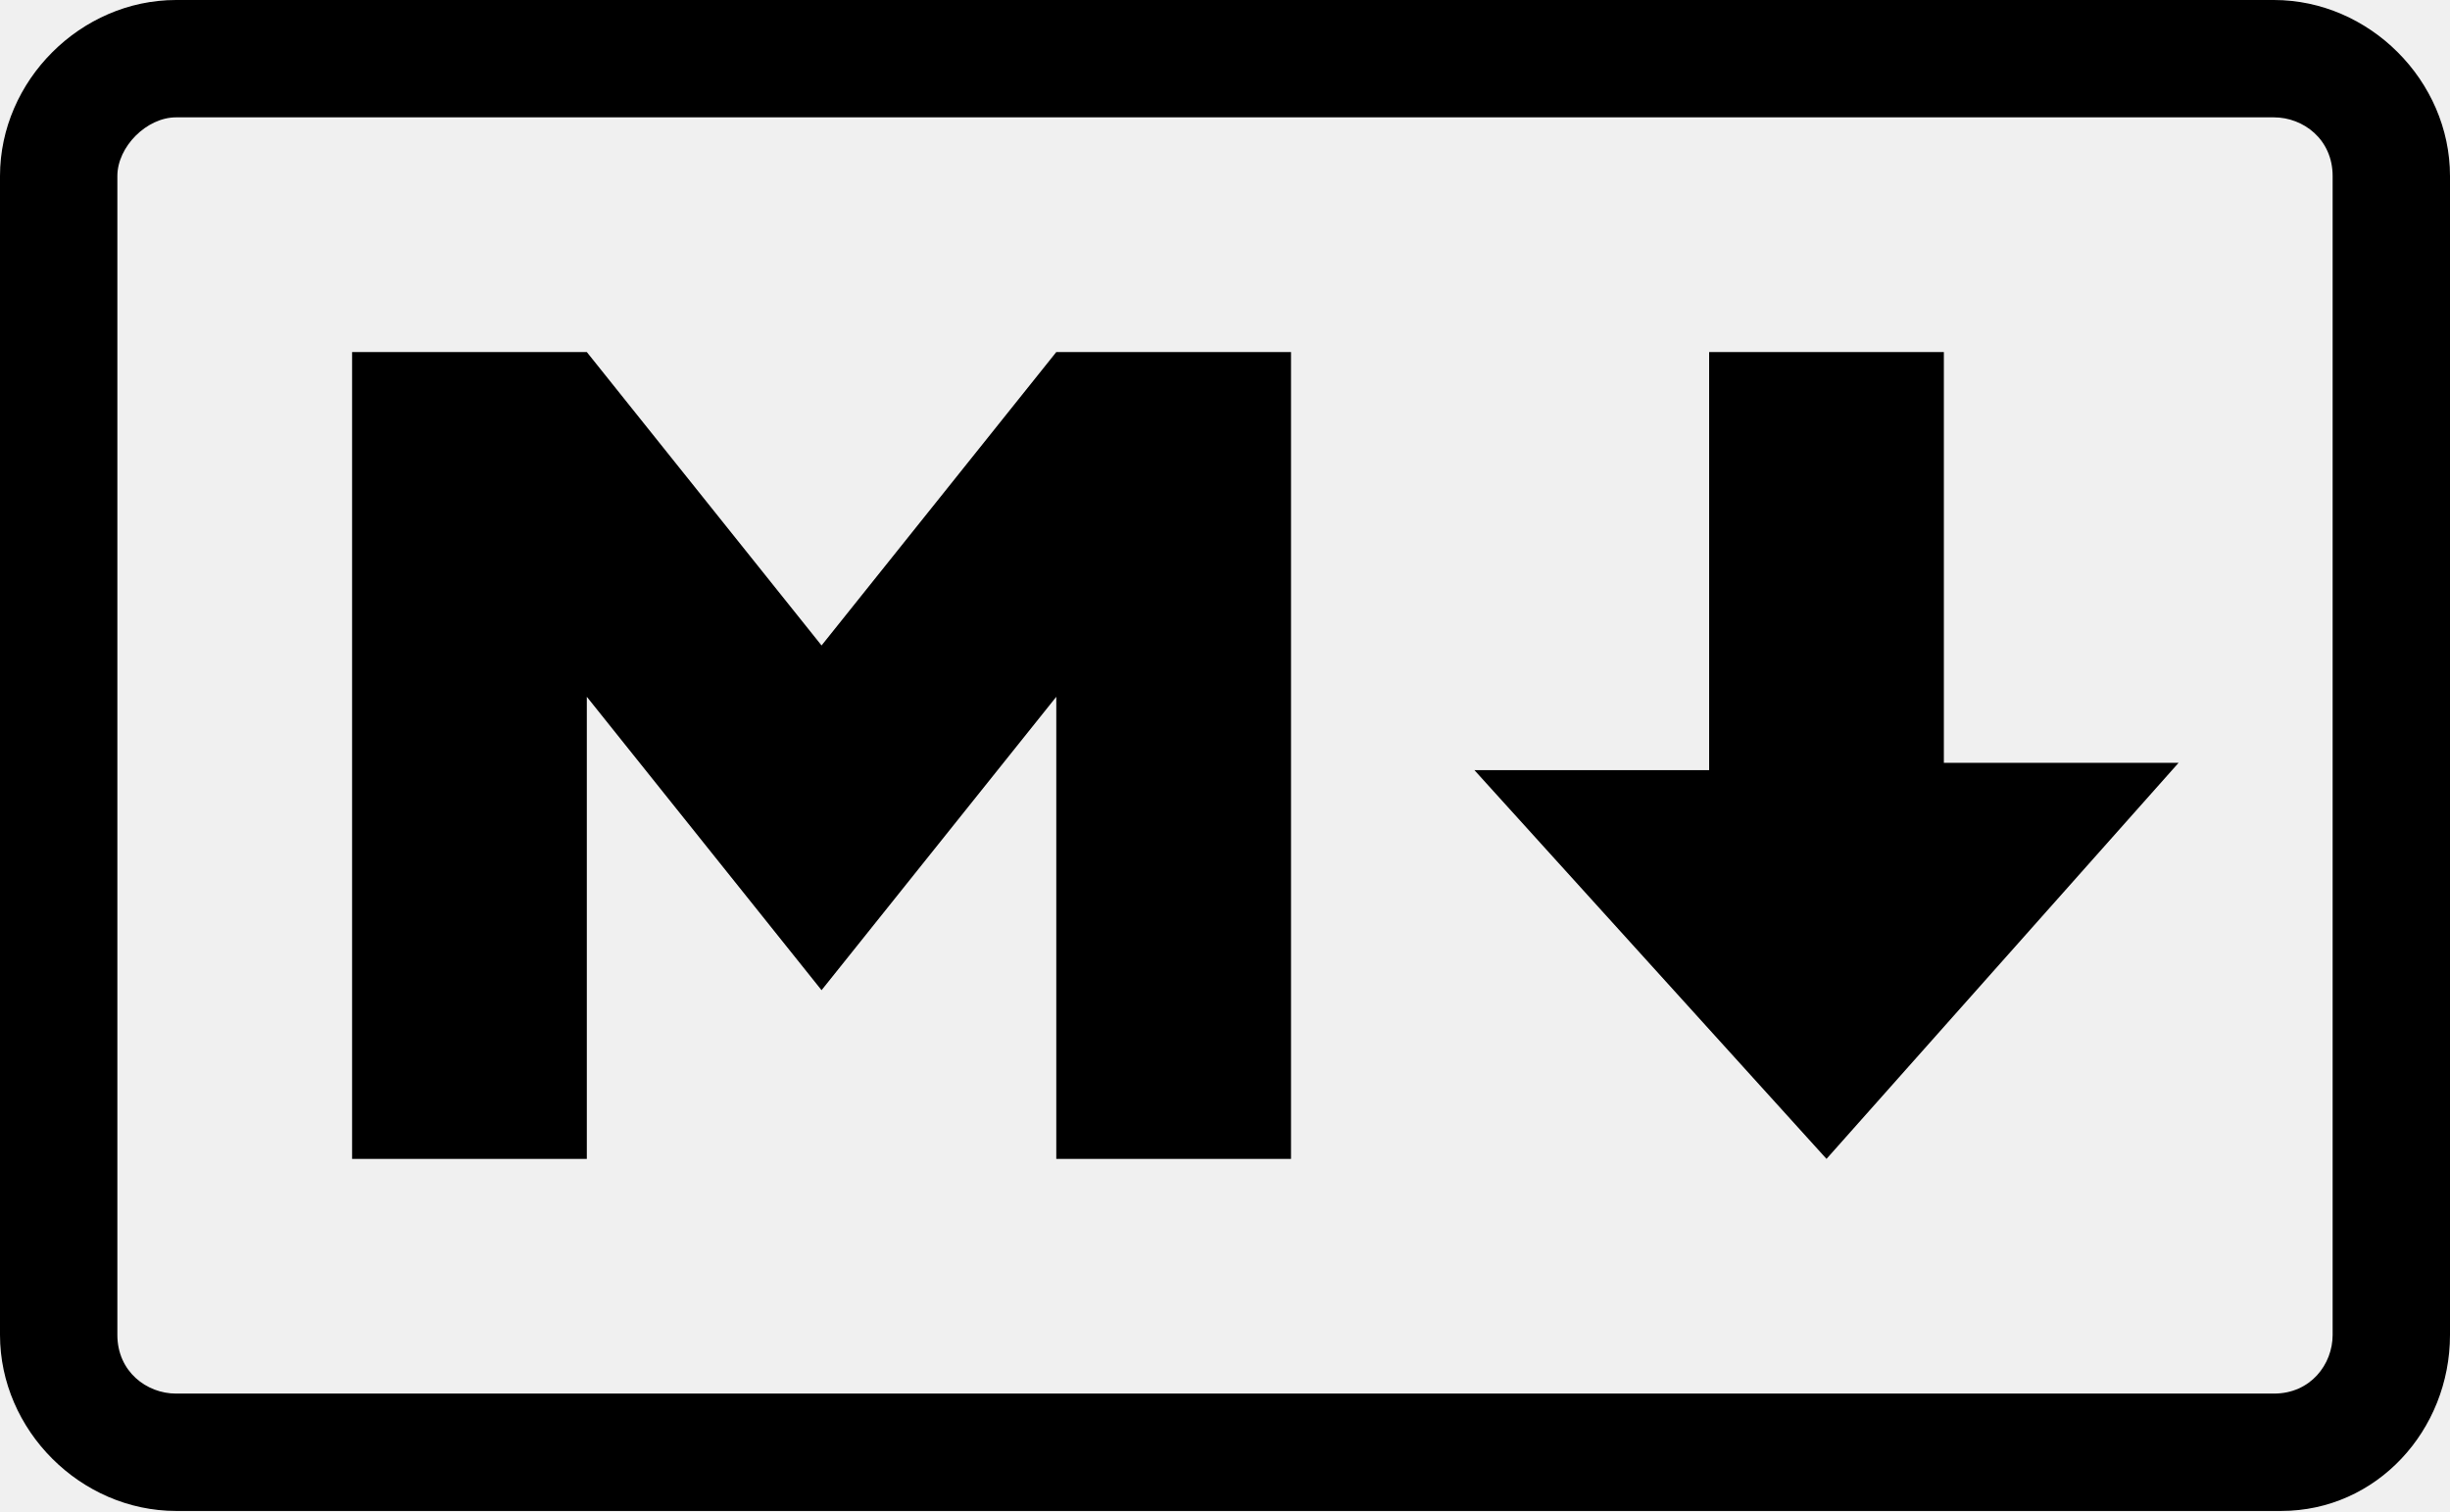
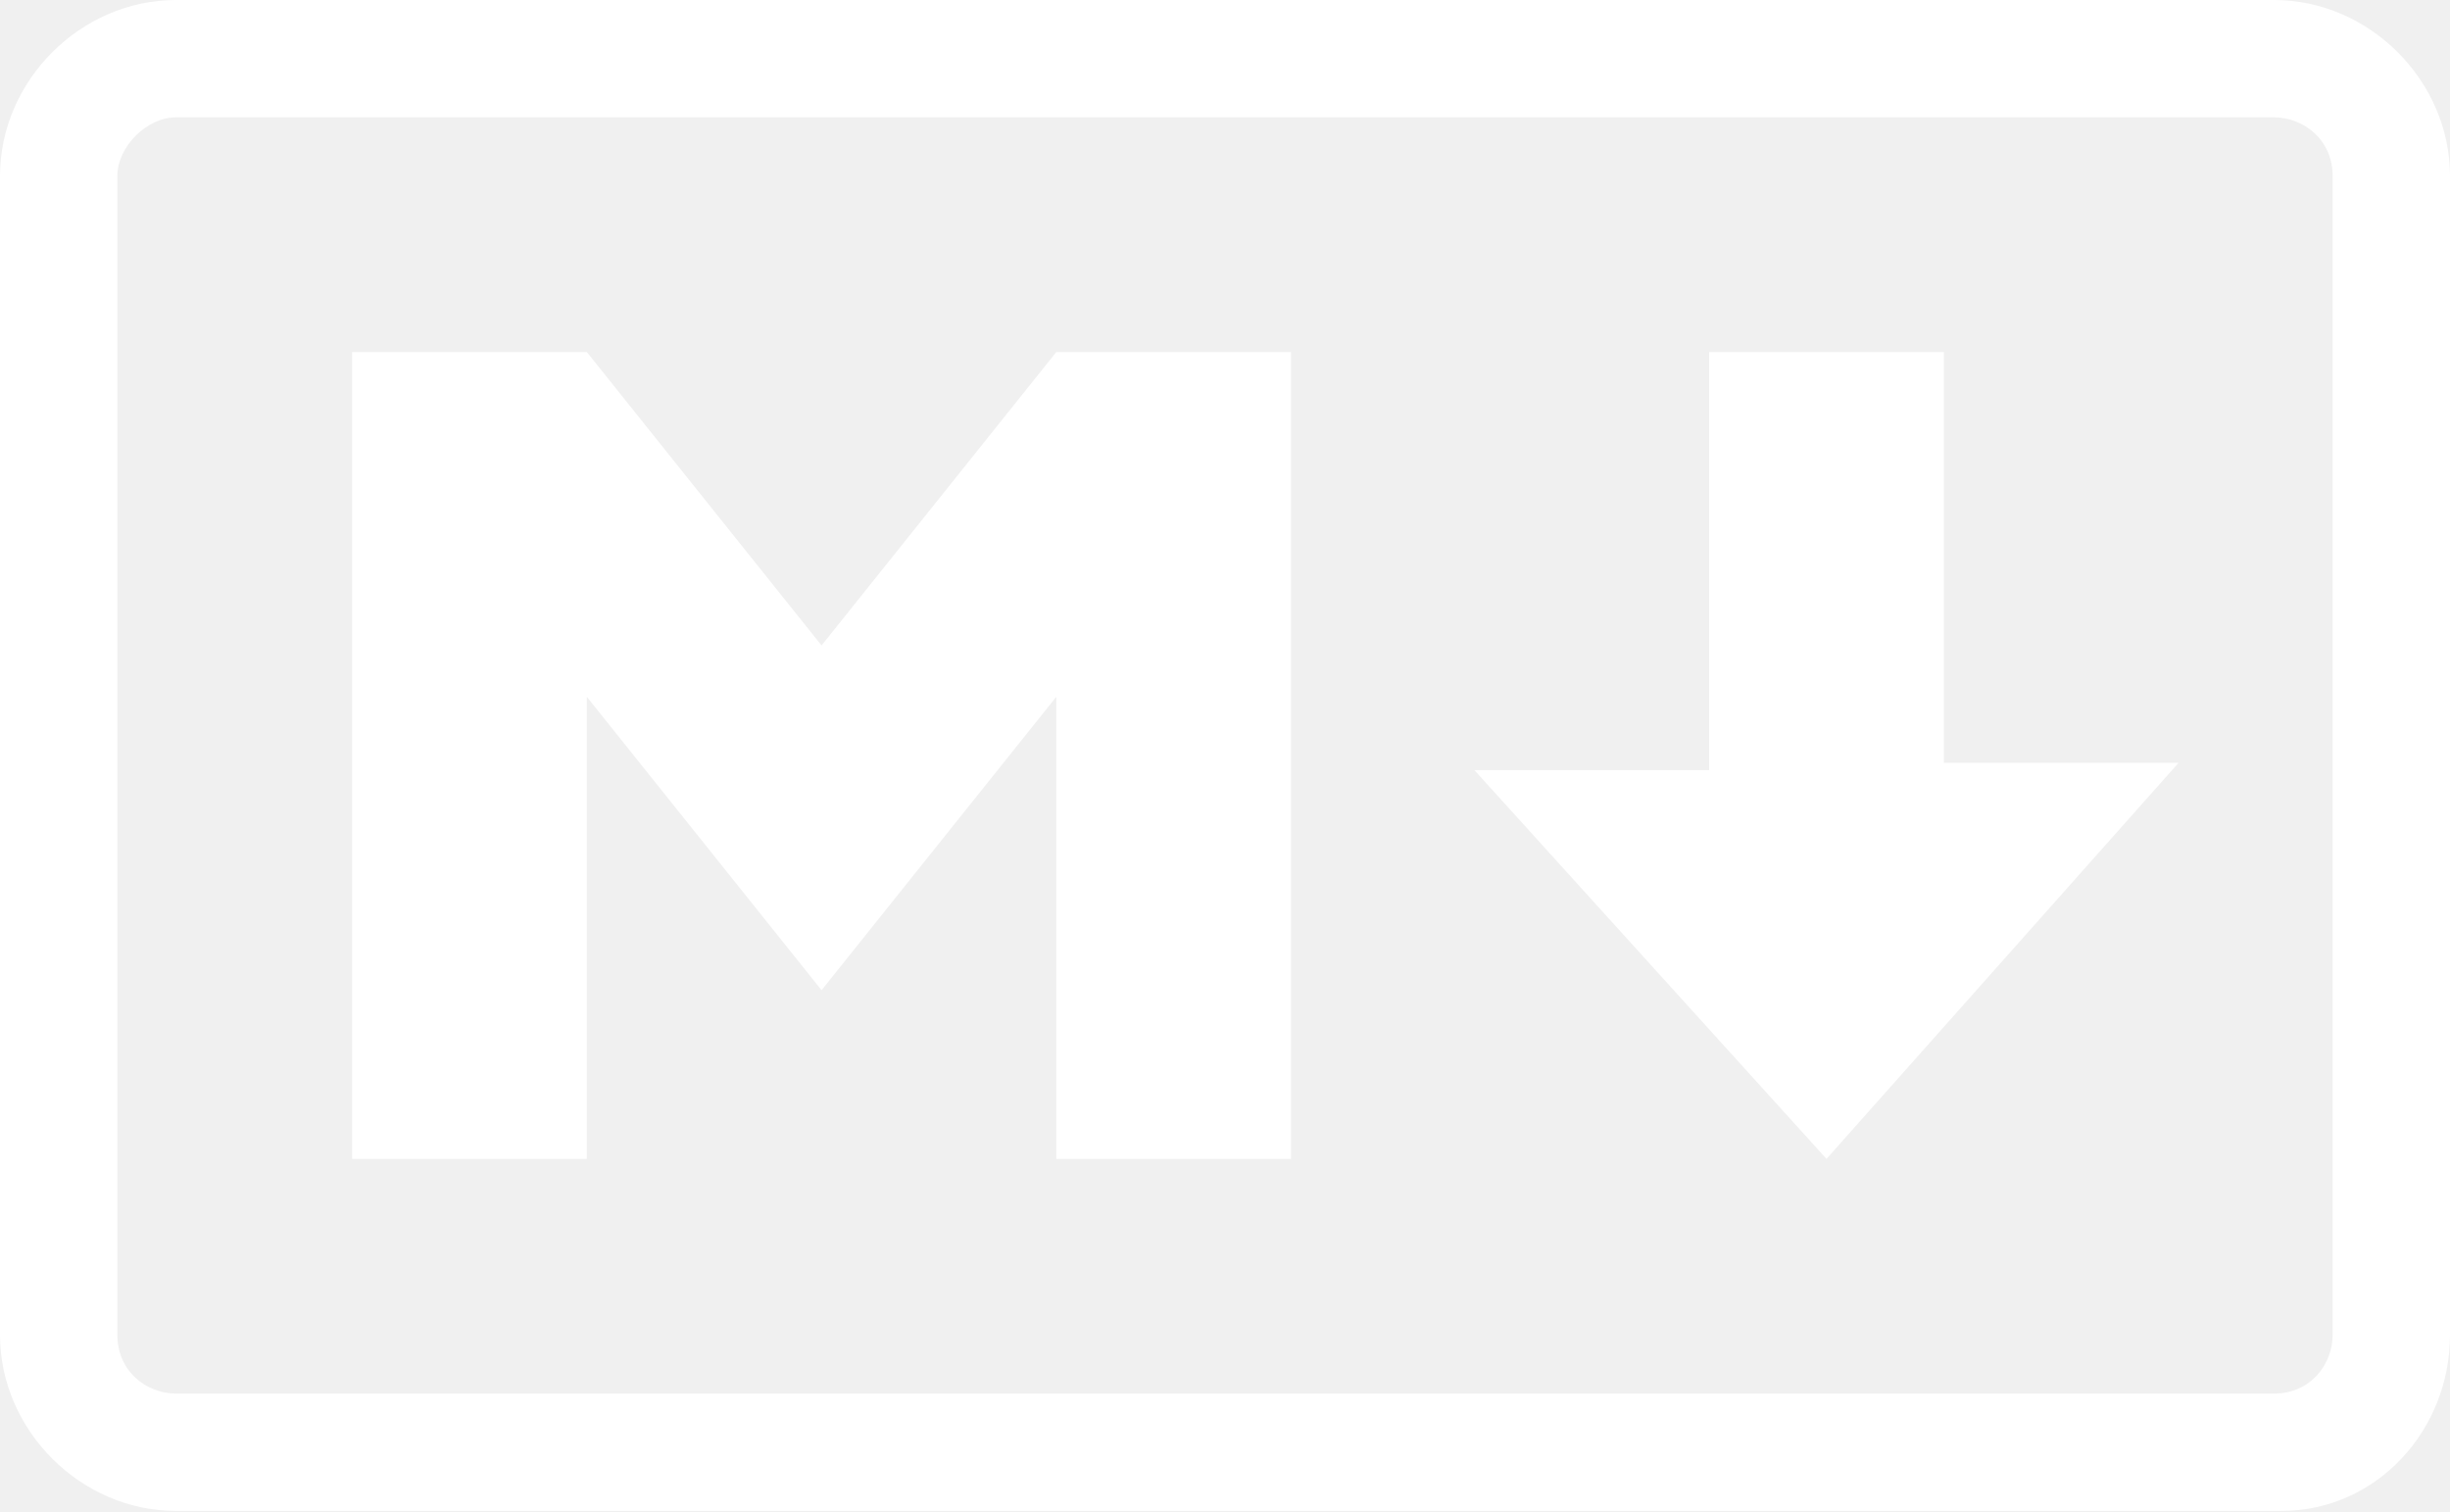
<svg xmlns="http://www.w3.org/2000/svg" width="2500" height="1543" viewBox="0 0 256 158" preserveAspectRatio="xMinYMin meet">
-   <path d="M238.371 157.892H18.395C8.431 157.892 0 149.462 0 139.497V18.395C0 8.431 8.431 0 18.395 0h219.21C247.569 0 256 8.431 256 18.395v121.102c0 9.964-7.665 18.395-17.629 18.395zM18.395 12.263c-3.066 0-6.132 3.066-6.132 6.132v121.102c0 3.832 3.066 6.132 6.132 6.132h219.21c3.832 0 6.132-3.066 6.132-6.132V18.395c0-3.832-3.066-6.132-6.132-6.132H18.395zM36.79 121.102V36.79h24.527l24.527 30.66 24.527-30.66h24.527v84.312h-24.527V72.814l-24.527 30.66-24.527-30.66v48.288H36.79zm154.06 0l-36.79-40.623h24.527V36.79h24.527v42.923h24.527l-36.79 41.389z" />
+   <path fill="#fff" d="M238.371 157.892H18.395C8.431 157.892 0 149.462 0 139.497V18.395C0 8.431 8.431 0 18.395 0h219.21C247.569 0 256 8.431 256 18.395v121.102c0 9.964-7.665 18.395-17.629 18.395zM18.395 12.263c-3.066 0-6.132 3.066-6.132 6.132v121.102c0 3.832 3.066 6.132 6.132 6.132h219.21c3.832 0 6.132-3.066 6.132-6.132V18.395c0-3.832-3.066-6.132-6.132-6.132H18.395zM36.79 121.102V36.79h24.527l24.527 30.66 24.527-30.66h24.527v84.312h-24.527V72.814l-24.527 30.66-24.527-30.66v48.288H36.79zm154.06 0l-36.79-40.623h24.527V36.79h24.527v42.923h24.527l-36.79 41.389z" />
</svg>
